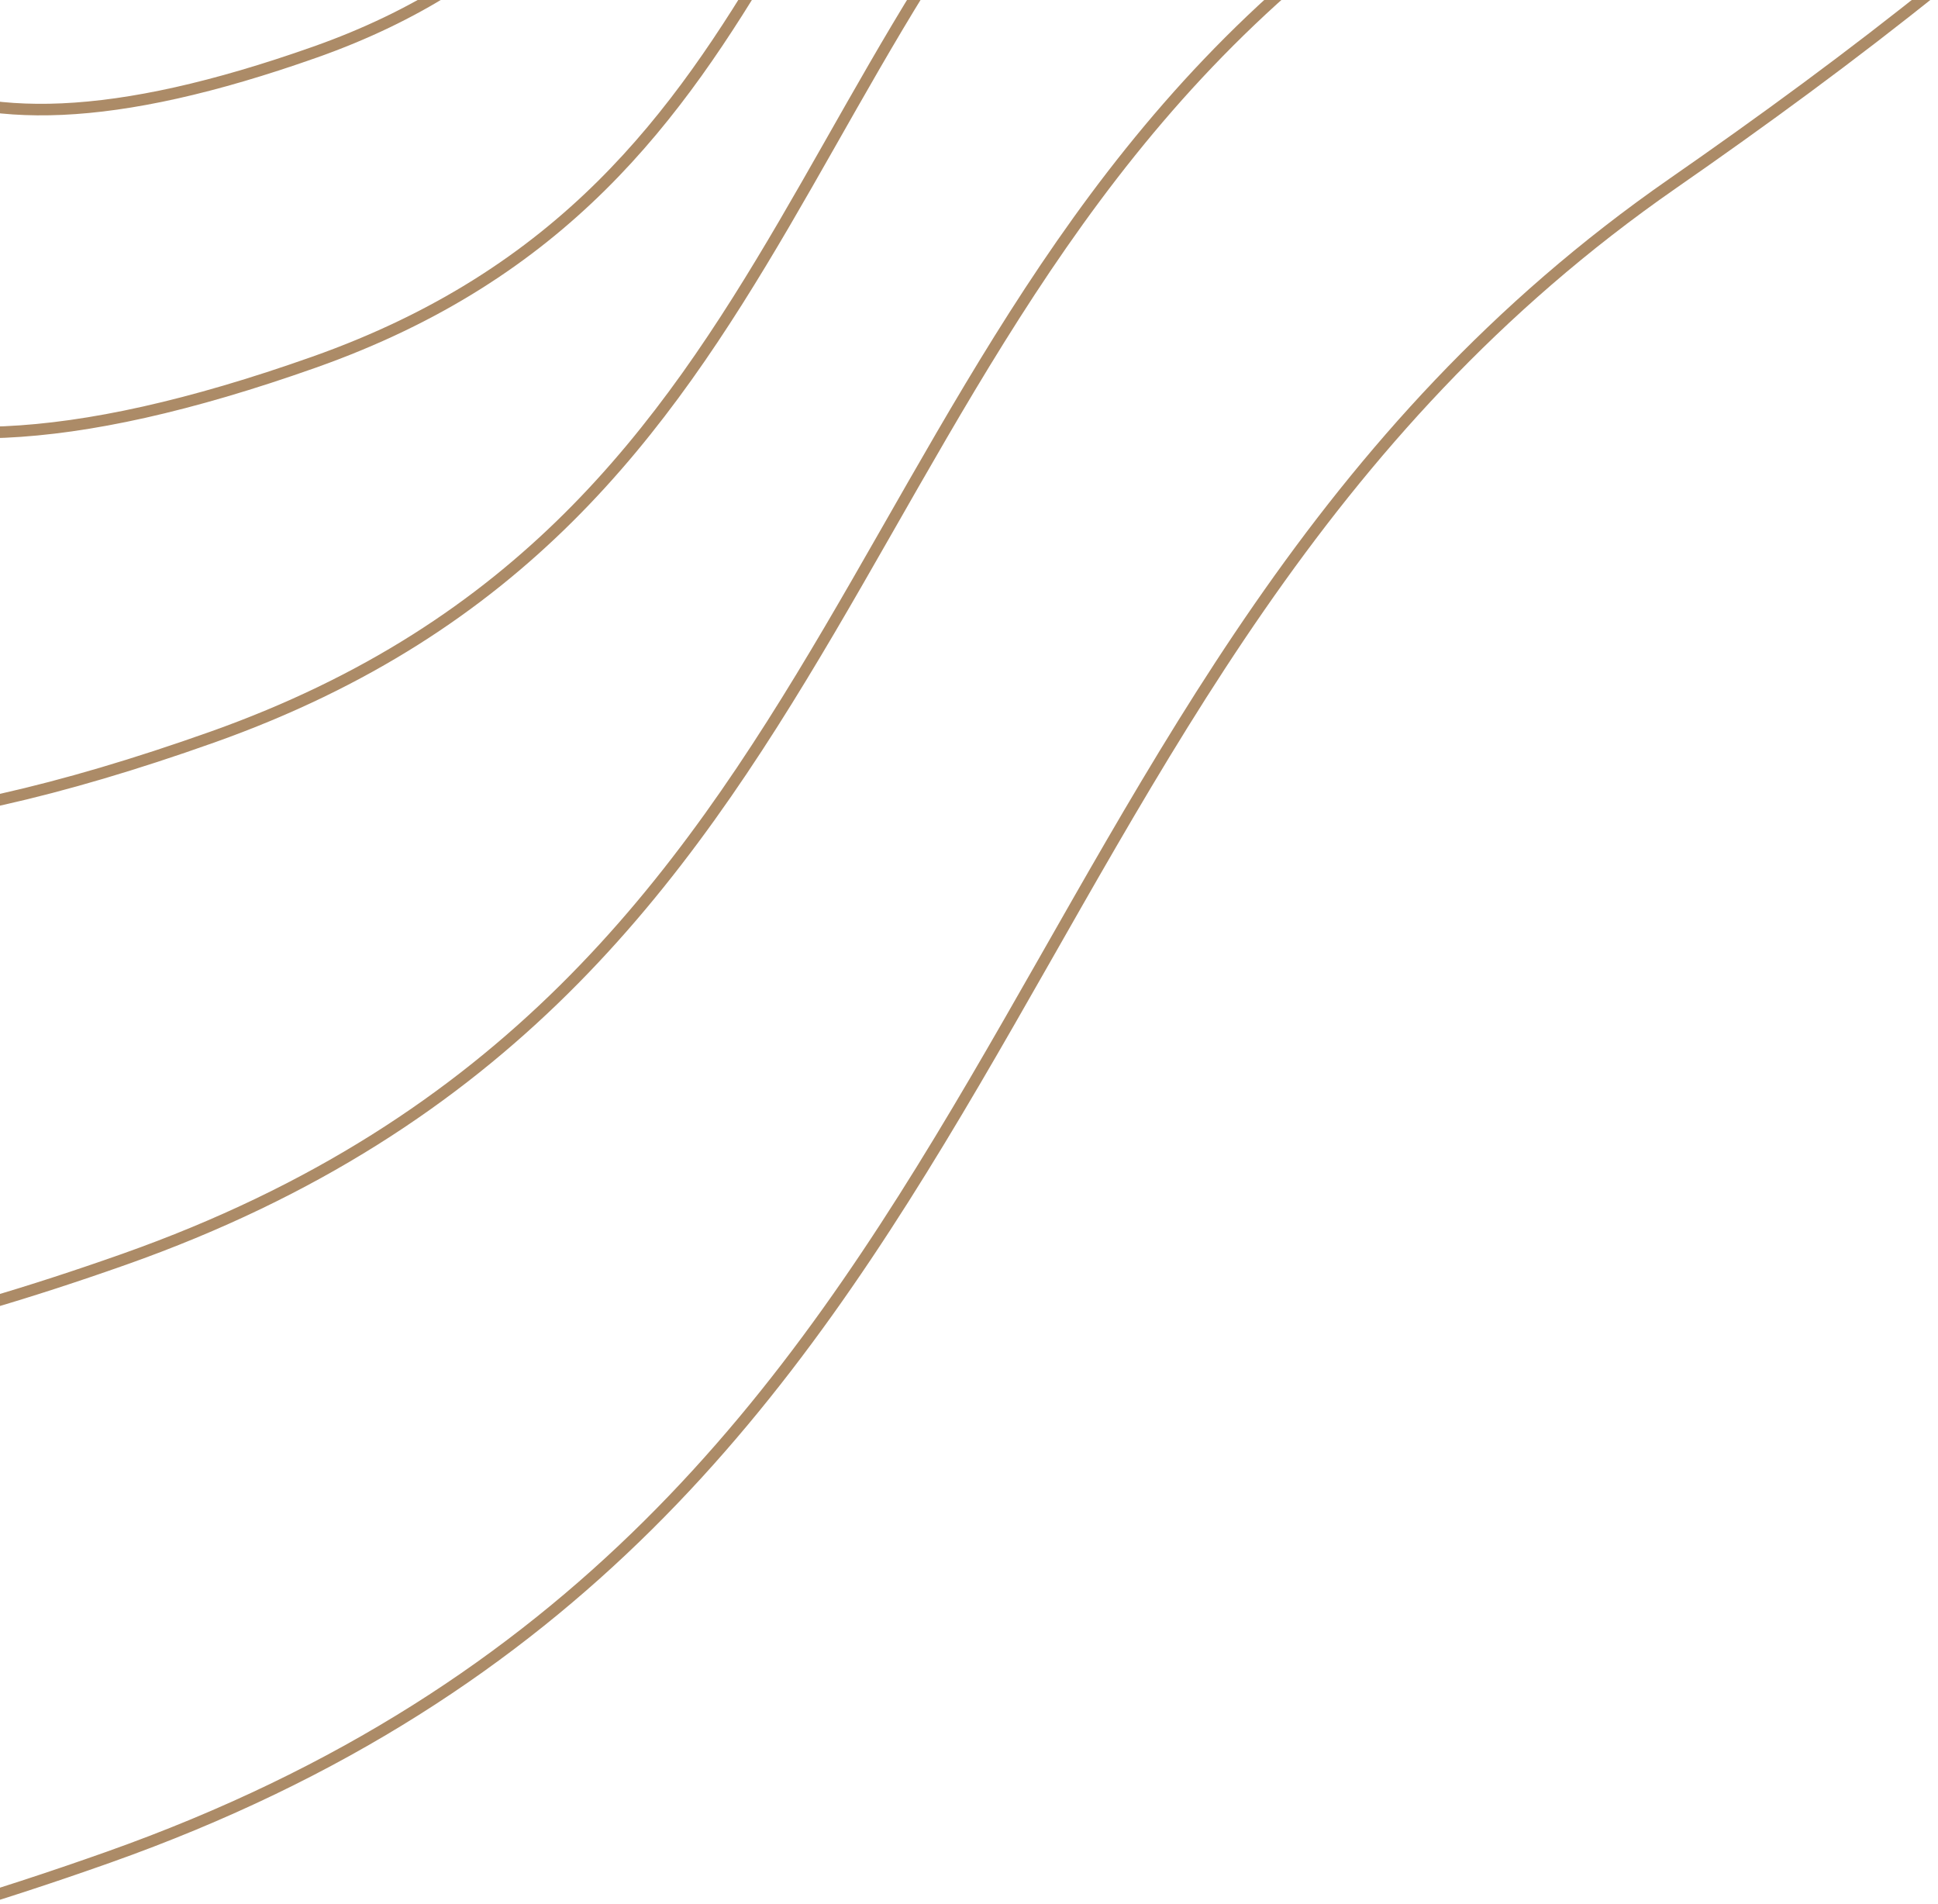
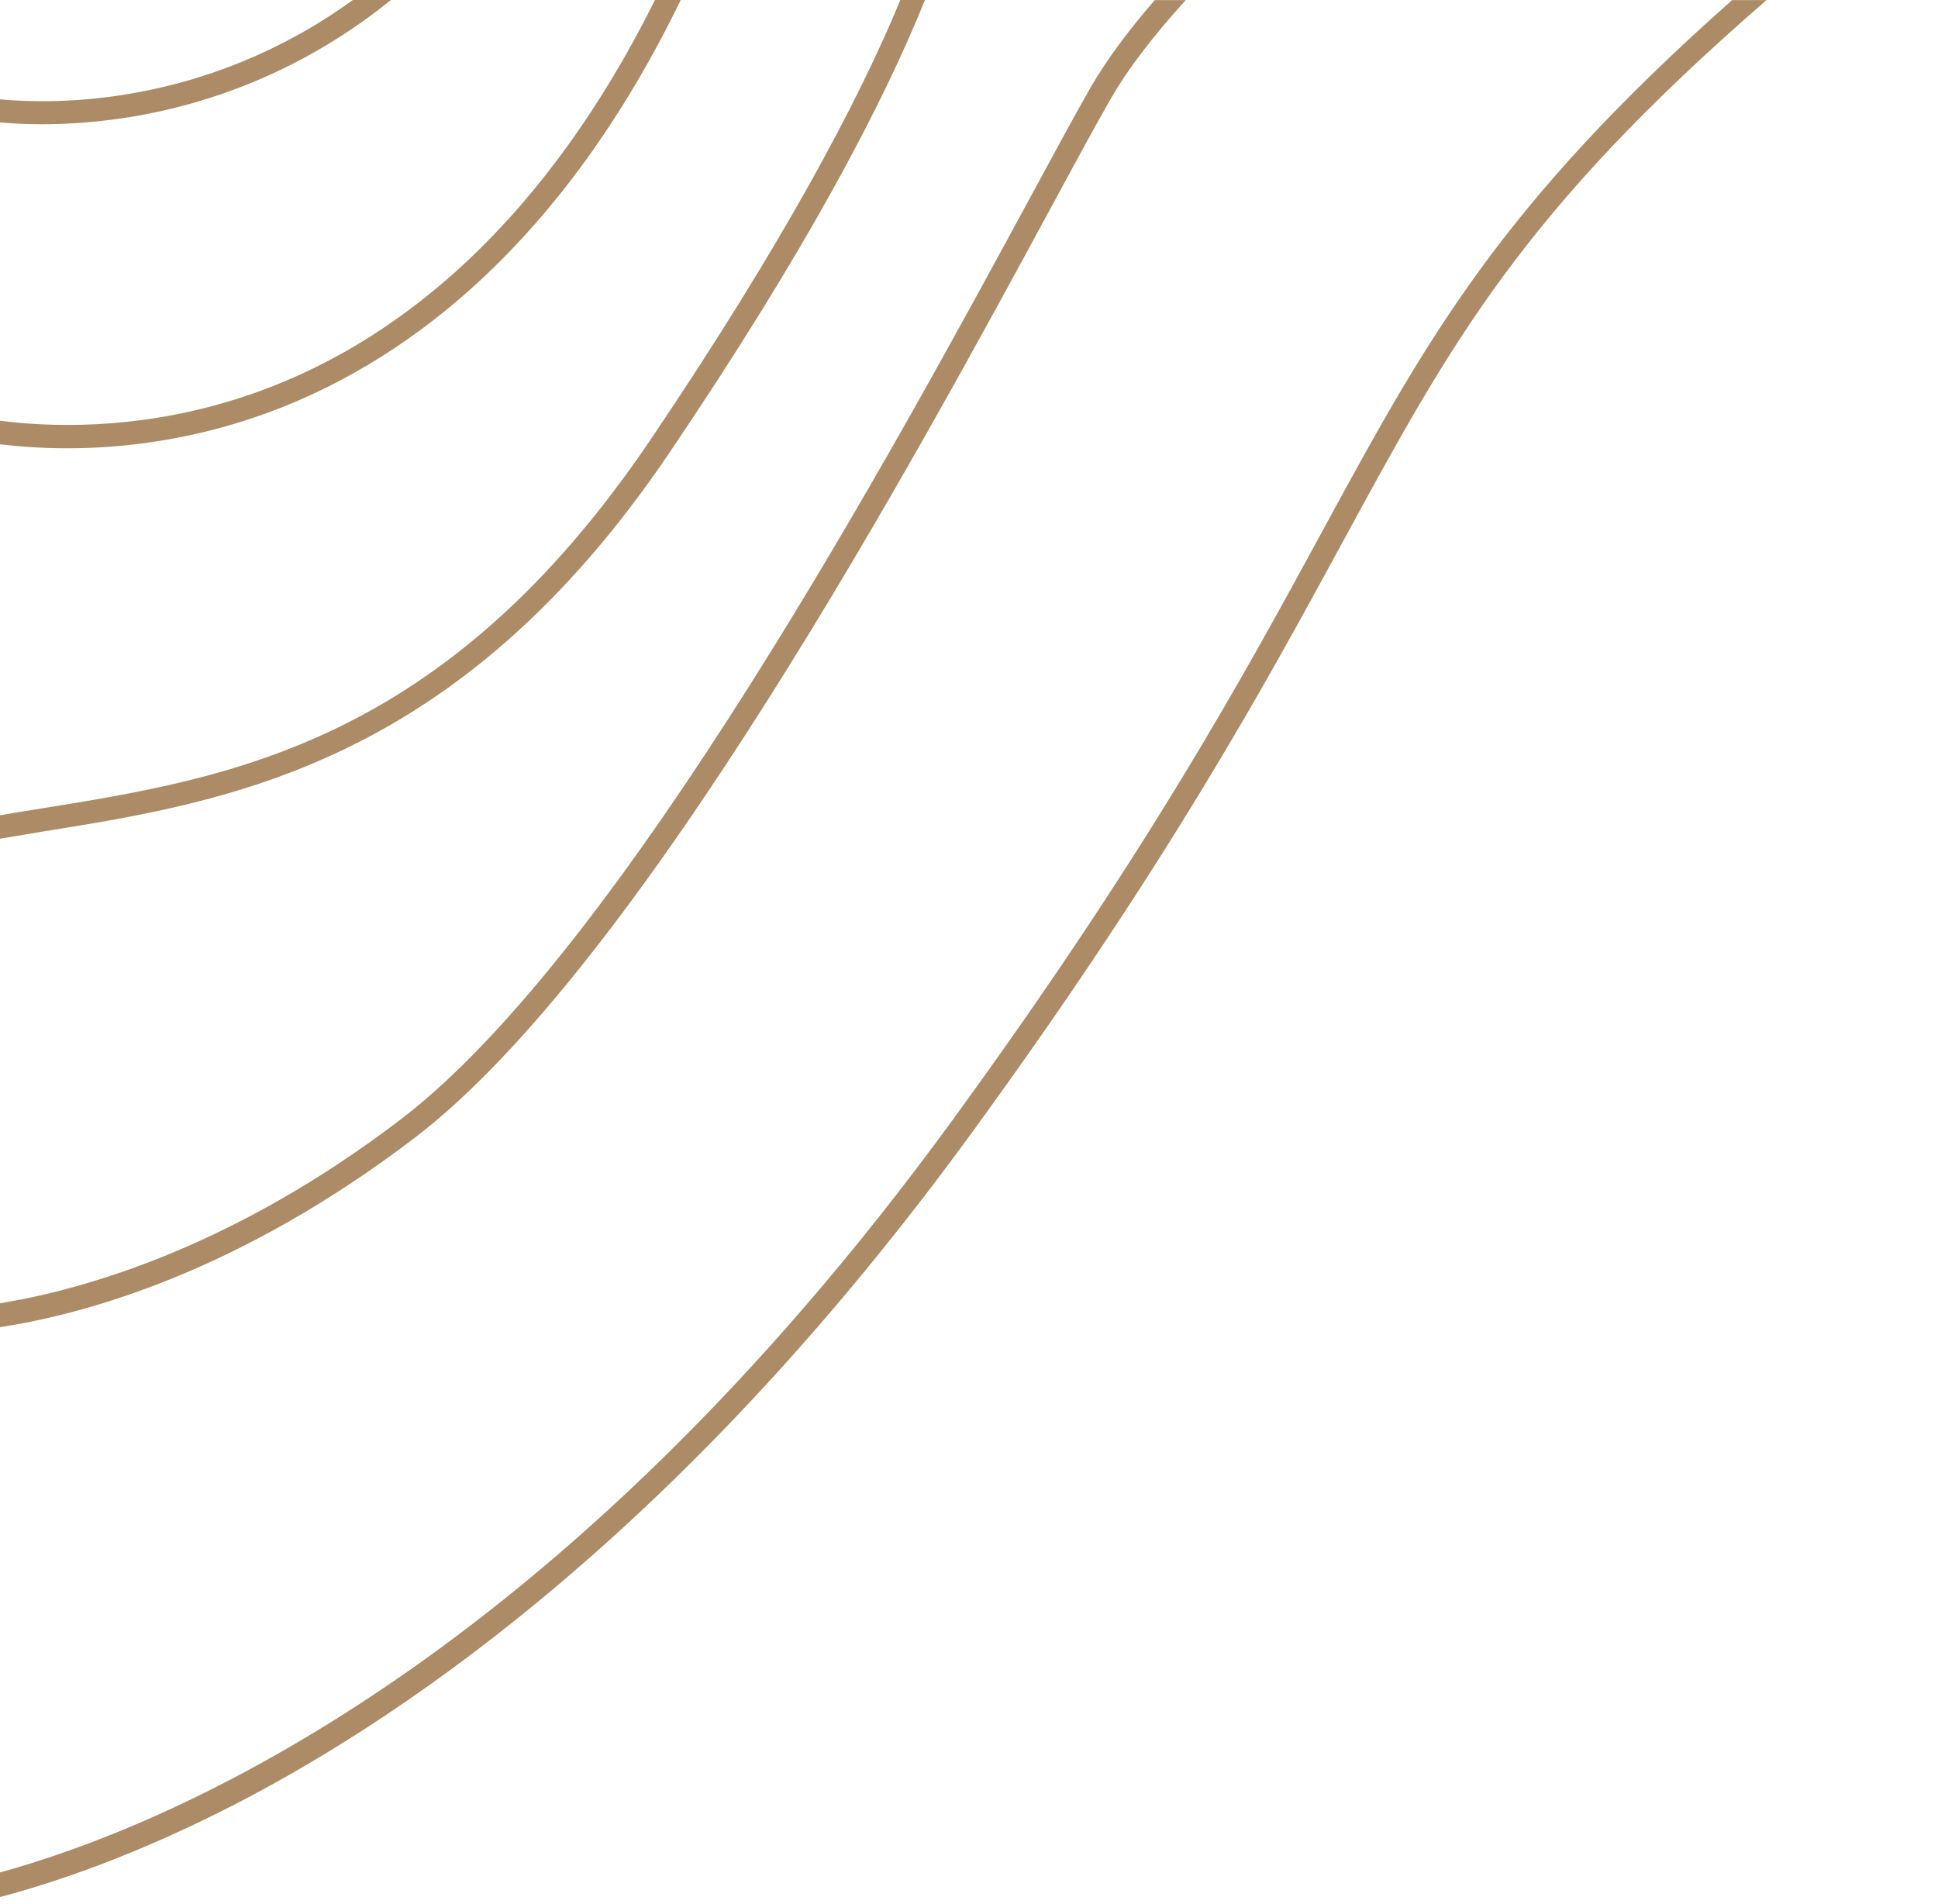
- <svg xmlns="http://www.w3.org/2000/svg" width="168" height="165">
-   <g fill="none" fill-rule="evenodd" stroke="#ac8b67">
-     <path d="M-20.97-256.987c-52.677-16.501-106.841-44.025-162.294 6.247-55.453 50.272-90.316 94.31-67.803 151.29 22.514 56.979 114.411 21.488 141.113 72.415 26.7 50.926-31.968 97.145-6.674 142.469 25.293 45.324 44.742 74.373 126.027 45.554C90.684 132.17 83.189 58.843 145.002 15.904c61.814-42.94 128.692-107.221 36.912-221.924-91.78-114.702-150.207-34.465-202.884-50.967z" />
-     <path d="M-13.955-230.22c-42.902-13.399-87.015-35.746-132.178 5.072-45.163 40.818-73.556 76.574-55.22 122.838 18.335 46.265 93.18 17.449 114.926 58.798 21.747 41.349-26.035 78.877-5.435 115.677 20.6 36.801 36.44 60.387 102.64 36.988 66.201-23.399 60.098-82.937 110.44-117.8 50.343-34.865 104.81-87.059 30.062-180.19C76.532-281.97 28.947-216.823-13.955-230.22z" />
-     <path d="M-1.61-212.607c-34.755-10.916-70.492-29.123-107.08 4.132-36.587 33.255-59.59 62.386-44.735 100.078 14.854 37.693 75.487 14.216 93.105 47.903 17.617 33.688-21.092 64.263-4.404 94.245 16.689 29.982 29.52 49.197 83.152 30.134 53.631-19.064 48.686-67.57 89.47-95.974 40.785-28.405 84.91-70.927 24.355-146.803-60.556-75.876-99.106-22.8-133.862-33.715z" />
-     <path d="M11.09-190.546c-28.022-8.762-56.835-23.376-86.334 3.317-29.498 26.693-48.044 50.076-36.068 80.33 11.976 30.255 60.862 11.41 75.066 38.451 14.204 27.04-17.005 51.582-3.55 75.647 13.455 24.066 23.8 39.49 67.041 24.188 43.24-15.301 39.253-54.236 72.136-77.035 32.882-22.8 68.458-56.932 19.635-117.836-48.823-60.904-79.904-18.3-107.926-27.062z" />
-     <path d="M14.12-176.738c-22.917-7.155-46.481-19.09-70.606 2.71-24.125 21.799-39.292 40.895-29.498 65.602 9.795 24.708 49.775 9.319 61.391 31.402C-12.976-54.941-38.5-34.9-27.496-15.245-16.492 4.408-8.031 17.005 27.332 4.508 62.695-7.988 59.435-39.785 86.327-58.405c26.892-18.62 55.987-46.494 16.058-96.232s-65.348-14.945-88.265-22.1z" />
+ <svg xmlns="http://www.w3.org/2000/svg" version="1.1" id="Capa_2" x="0px" y="0px" viewBox="0 0 168 165" style="enable-background:new 0 0 168 165;" xml:space="preserve">
+   <style type="text/css">
+ 	.st0{fill:#AC8B66;}
+ </style>
+   <g>
+     <path class="st0" d="M3.62,10.77c6.91,0,18.89-1.59,30.27-10.77h-3.3C17.8,9.25,4.74,9.06,0,8.61v2   C0.95,10.7,2.17,10.77,3.62,10.77z" />
+     <path class="st0" d="M5.83,38.86c4.02,0,8.98-0.49,14.41-2.1C31.69,33.37,47.26,24.18,59.01,0h-2.23   c-9.12,18.31-21.8,30.28-37.01,34.81c-8.3,2.48-15.55,2.2-19.78,1.66v2.04C1.59,38.7,3.56,38.86,5.83,38.86z" />
+     <path class="st0" d="M3.89,72.05c15.98-2.57,35.88-5.76,54.17-32.85C69.81,21.82,76.49,9.16,80.18,0h-2.13   c-3.66,8.85-10.21,21.15-21.64,38.09C38.6,64.45,19.99,67.44,3.58,70.08c-1.21,0.19-2.4,0.39-3.58,0.59v2.03   C1.28,72.48,2.57,72.27,3.89,72.05z" />
+     <path class="st0" d="M35.96,98.62C55.5,83.71,79.57,39.29,91.13,17.95c2.14-3.95,3.83-7.08,5.09-9.27c1.59-2.79,3.9-5.74,6.57-8.67   h-2.69c-2.24,2.59-4.19,5.18-5.62,7.68c-1.27,2.22-2.96,5.35-5.11,9.31c-11.5,21.22-35.43,65.39-54.63,80.03   C20.14,108.17,7.2,111.8,0,112.97v2.07C7.37,113.92,20.68,110.28,35.96,98.62z" />
+     <path class="st0" d="M150.16,0c-20.23,17.93-26.53,29.49-35.51,46.01C107.92,58.39,99.54,73.8,82.64,97   C48.36,144.06,15.03,158.16,0,162.31v2.13c4.96-1.31,11.97-3.71,20.45-8.08c15.65-8.07,39.43-24.72,63.8-58.18   c16.97-23.3,25.39-38.78,32.15-51.21c9.41-17.32,15.55-28.59,36.73-46.96H150.16z" />
  </g>
</svg>
